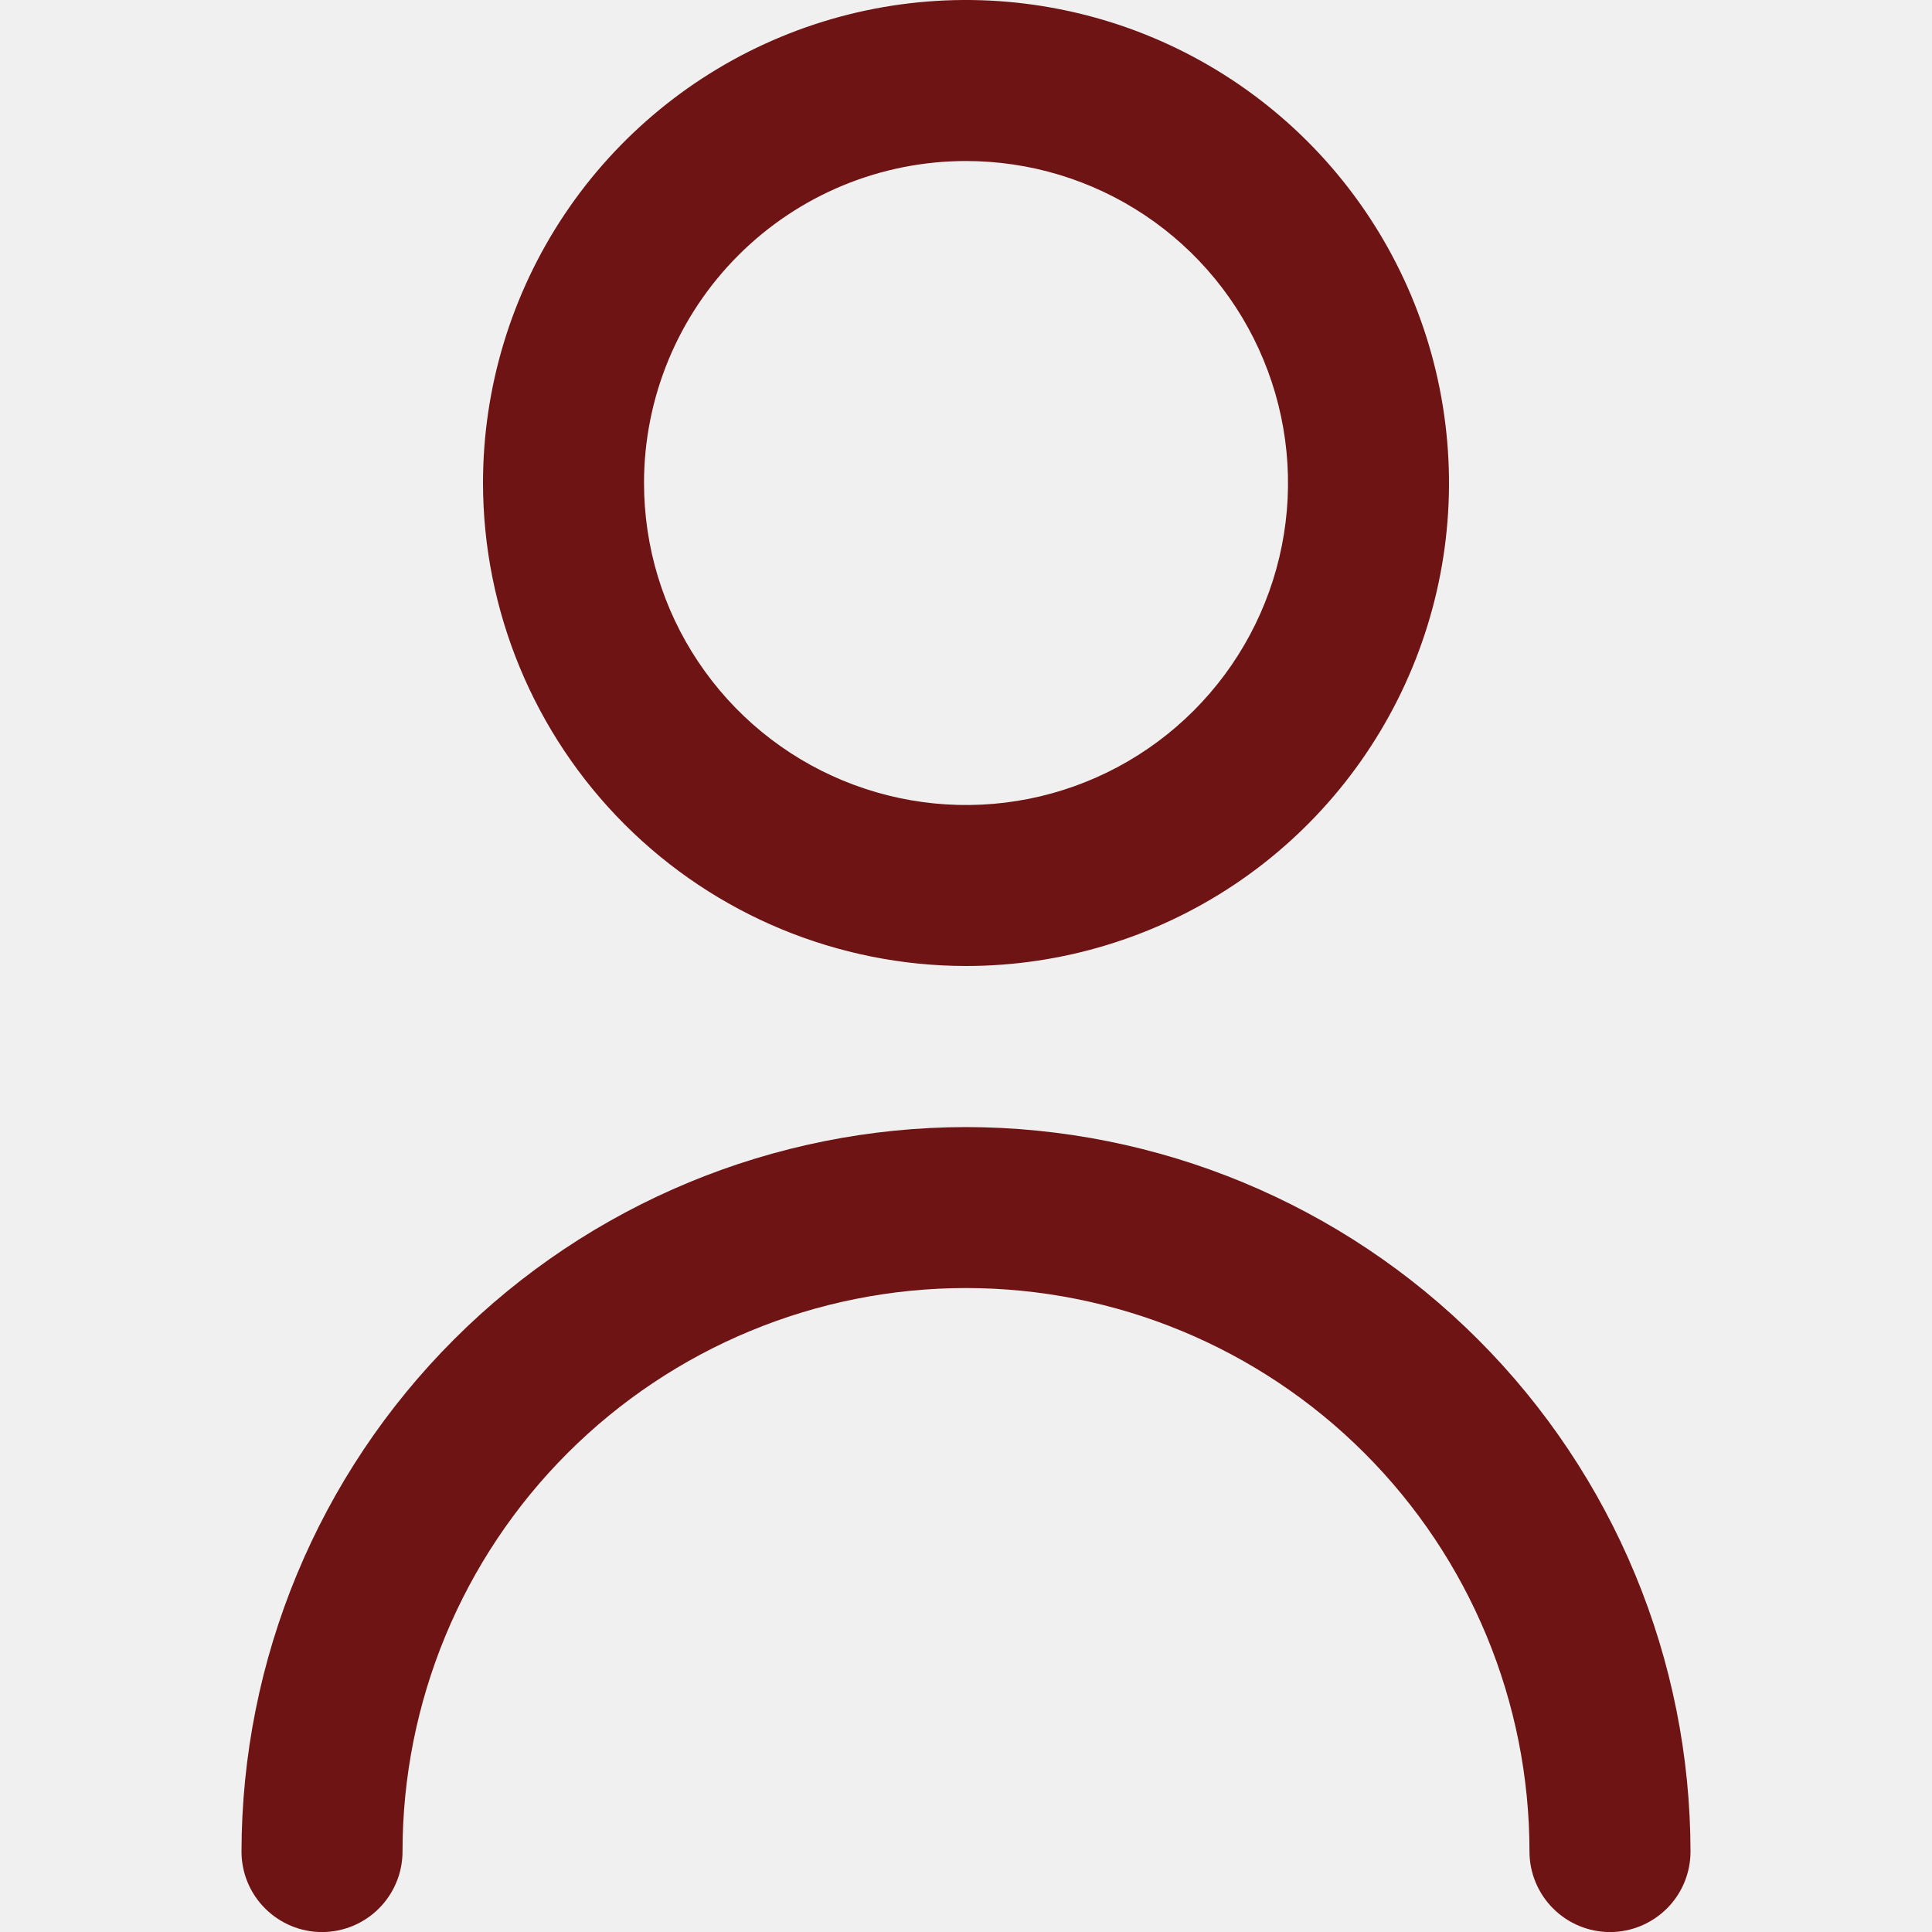
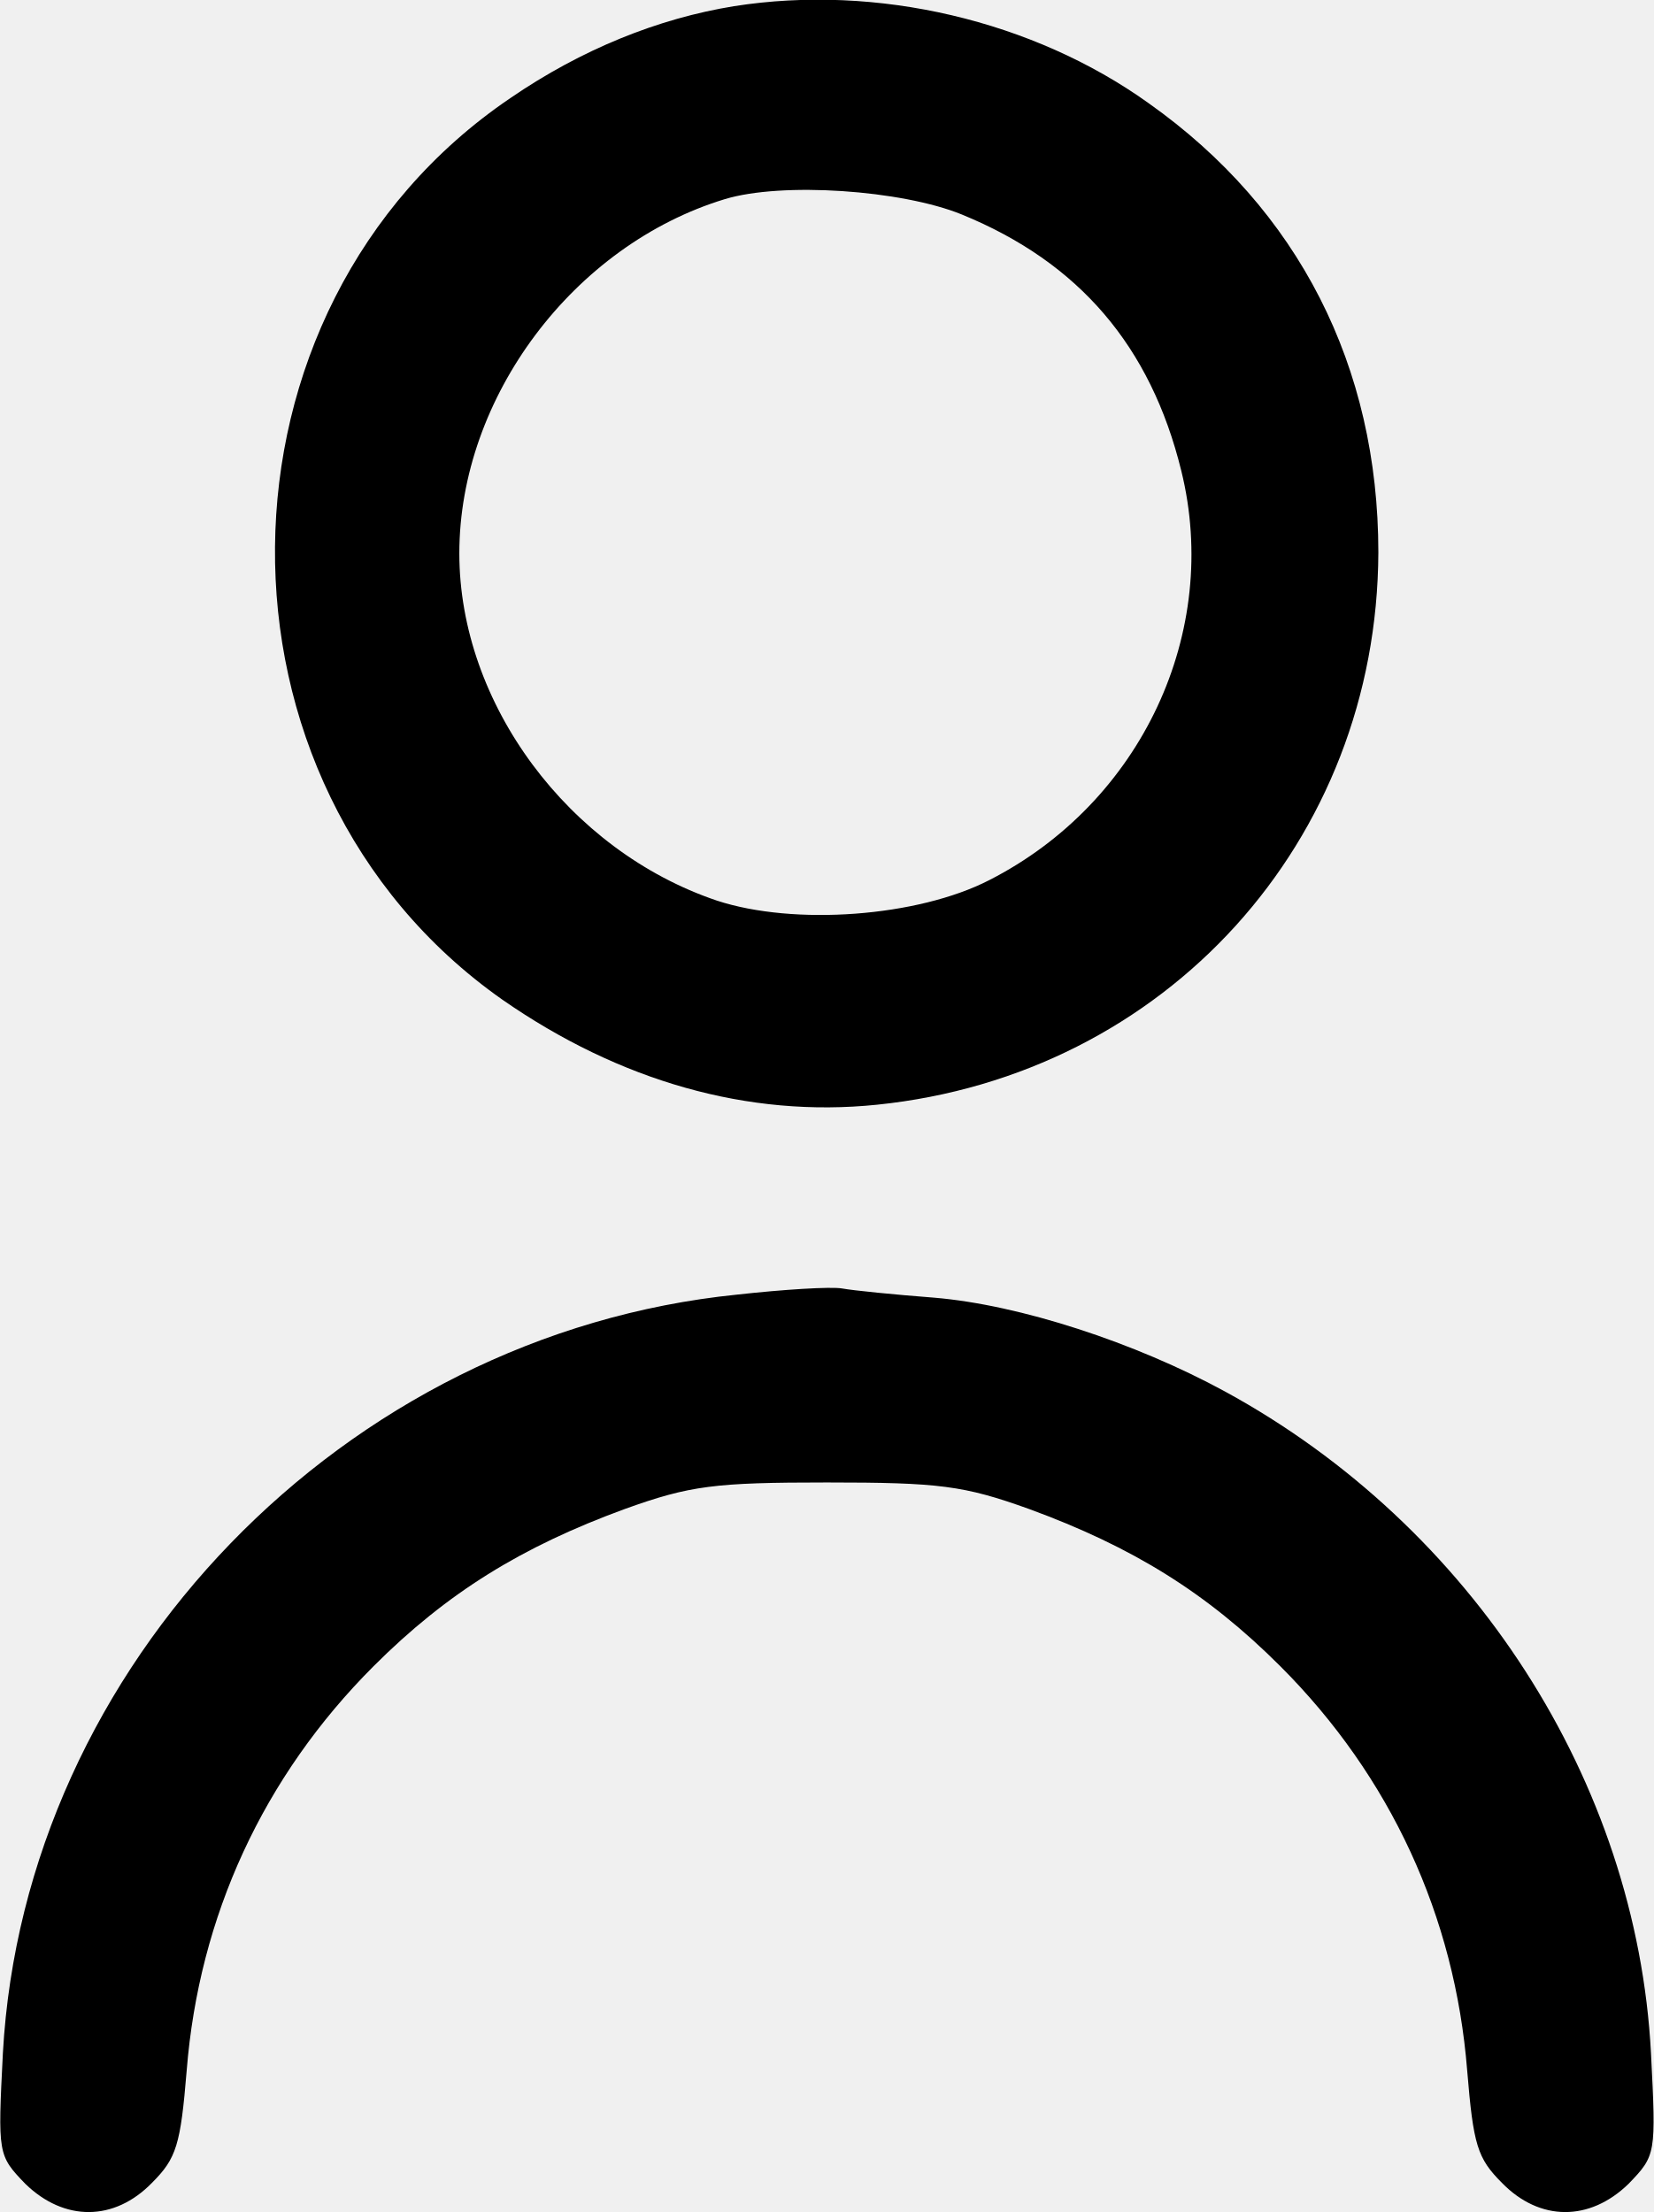
- <svg xmlns="http://www.w3.org/2000/svg" preserveAspectRatio="none" overflow="visible" style="display: block;" width="32" height="32" viewBox="0 0 32 32" fill="none">
-   <g id="fi-rr-user" clip-path="url(#clip0_0_55)">
-     <path id="Vector" d="M16 16C17.582 16 19.129 15.531 20.445 14.652C21.76 13.773 22.785 12.523 23.391 11.061C23.997 9.6 24.155 7.991 23.846 6.439C23.538 4.887 22.776 3.462 21.657 2.343C20.538 1.224 19.113 0.462 17.561 0.154C16.009 -0.155 14.4 0.003 12.938 0.609C11.477 1.214 10.227 2.24 9.348 3.555C8.469 4.871 8 6.418 8 8C8.002 10.121 8.846 12.155 10.345 13.654C11.845 15.154 13.879 15.998 16 16ZM16 2.667C17.055 2.667 18.086 2.979 18.963 3.565C19.84 4.151 20.524 4.984 20.927 5.959C21.331 6.933 21.437 8.006 21.231 9.04C21.025 10.075 20.517 11.025 19.771 11.771C19.025 12.517 18.075 13.025 17.041 13.231C16.006 13.437 14.934 13.331 13.959 12.927C12.985 12.524 12.152 11.84 11.566 10.963C10.979 10.086 10.667 9.055 10.667 8C10.667 6.585 11.229 5.229 12.229 4.229C13.229 3.228 14.585 2.667 16 2.667V2.667Z" fill="#6F1414" />
-     <path id="Vector_2" d="M16 18.668C12.819 18.671 9.768 19.936 7.519 22.186C5.269 24.436 4.004 27.486 4 30.668C4 31.021 4.14 31.36 4.391 31.61C4.641 31.86 4.98 32.001 5.333 32.001C5.687 32.001 6.026 31.86 6.276 31.61C6.526 31.36 6.667 31.021 6.667 30.668C6.667 28.192 7.65 25.818 9.4 24.068C11.151 22.317 13.525 21.334 16 21.334C18.475 21.334 20.849 22.317 22.6 24.068C24.35 25.818 25.333 28.192 25.333 30.668C25.333 31.021 25.474 31.36 25.724 31.61C25.974 31.86 26.313 32.001 26.667 32.001C27.02 32.001 27.359 31.86 27.61 31.61C27.86 31.36 28 31.021 28 30.668C27.997 27.486 26.731 24.436 24.481 22.186C22.232 19.936 19.181 18.671 16 18.668V18.668Z" fill="#6F1414" />
+ <svg xmlns="http://www.w3.org/2000/svg" version="1.0" width="161.964pt" height="216.663pt" viewBox="0 0 161.964 216.663" preserveAspectRatio="xMidYMid meet">
+   <g transform="translate(-67.01775,232.6058) scale(0.1,-0.1)" fill="#000000" stroke="none">
+     <path d="M1389 2320 c-74 -12 -149 -42 -219 -90 -304 -206 -308 -672 -8 -883 115 -80 241 -116 367 -103 283 29 490 258 491 541 0 182 -78 336 -225 440 -113 81 -266 117 -406 95z m223 -204 c115 -47 185 -129 215 -251 39 -158 -39 -325 -188 -401 -70 -36 -191 -45 -267 -20 -145 49 -252 193 -252 340 0 153 112 302 260 347 56 17 173 9 232 -15z" />
+     <path d="M1392 1058 c-385 -39 -698 -363 -719 -743 -5 -99 -5 -100 22 -128 38 -37 87 -37 124 1 24 24 28 37 34 110 12 151 75 288 183 396 72 72 145 117 246 154 64 23 88 26 198 26 110 0 134 -3 198 -26 101 -37 174 -82 246 -154 108 -108 171 -245 183 -396 6 -73 10 -86 34 -110 37 -38 86 -38 124 -1 27 28 27 29 22 128 -14 266 -175 516 -417 648 -88 48 -201 85 -285 92 -39 3 -79 7 -90 9 -11 2 -58 -1 -103 -6z" />
  </g>
-   <defs>
-     <clipPath id="clip0_0_55">
-       <rect width="32" height="32" fill="white" />
-     </clipPath>
-   </defs>
</svg>
